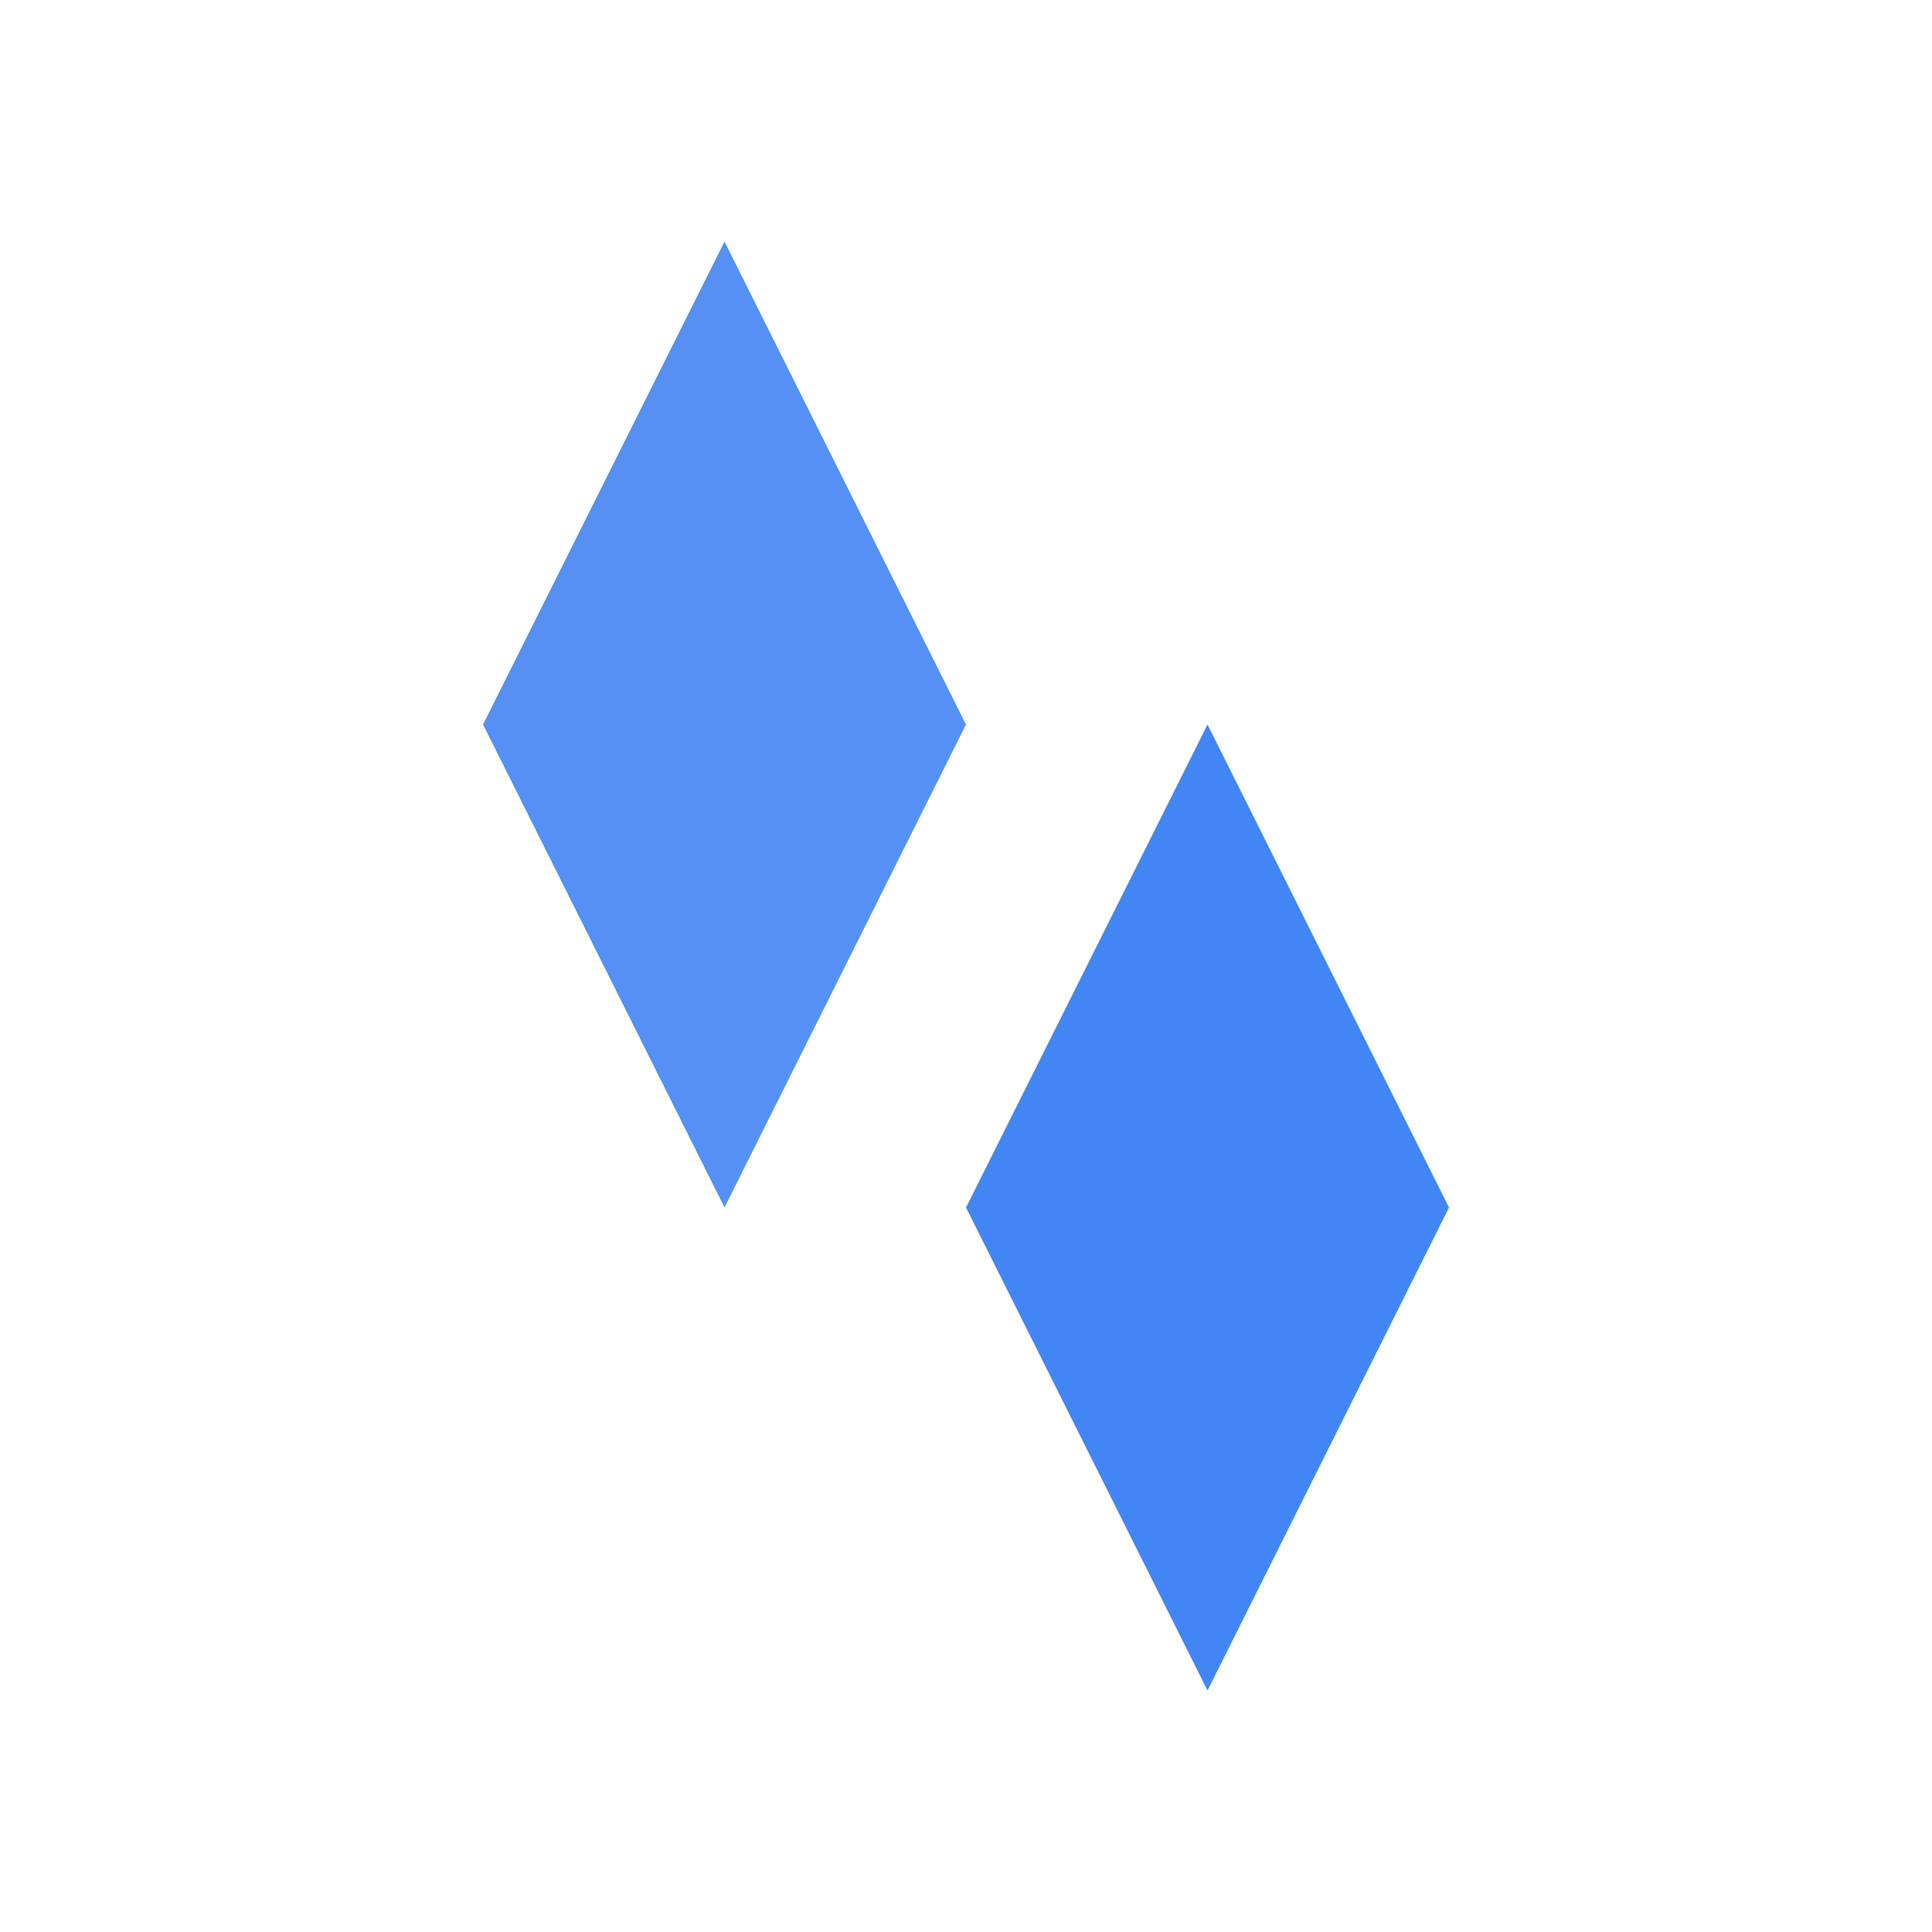
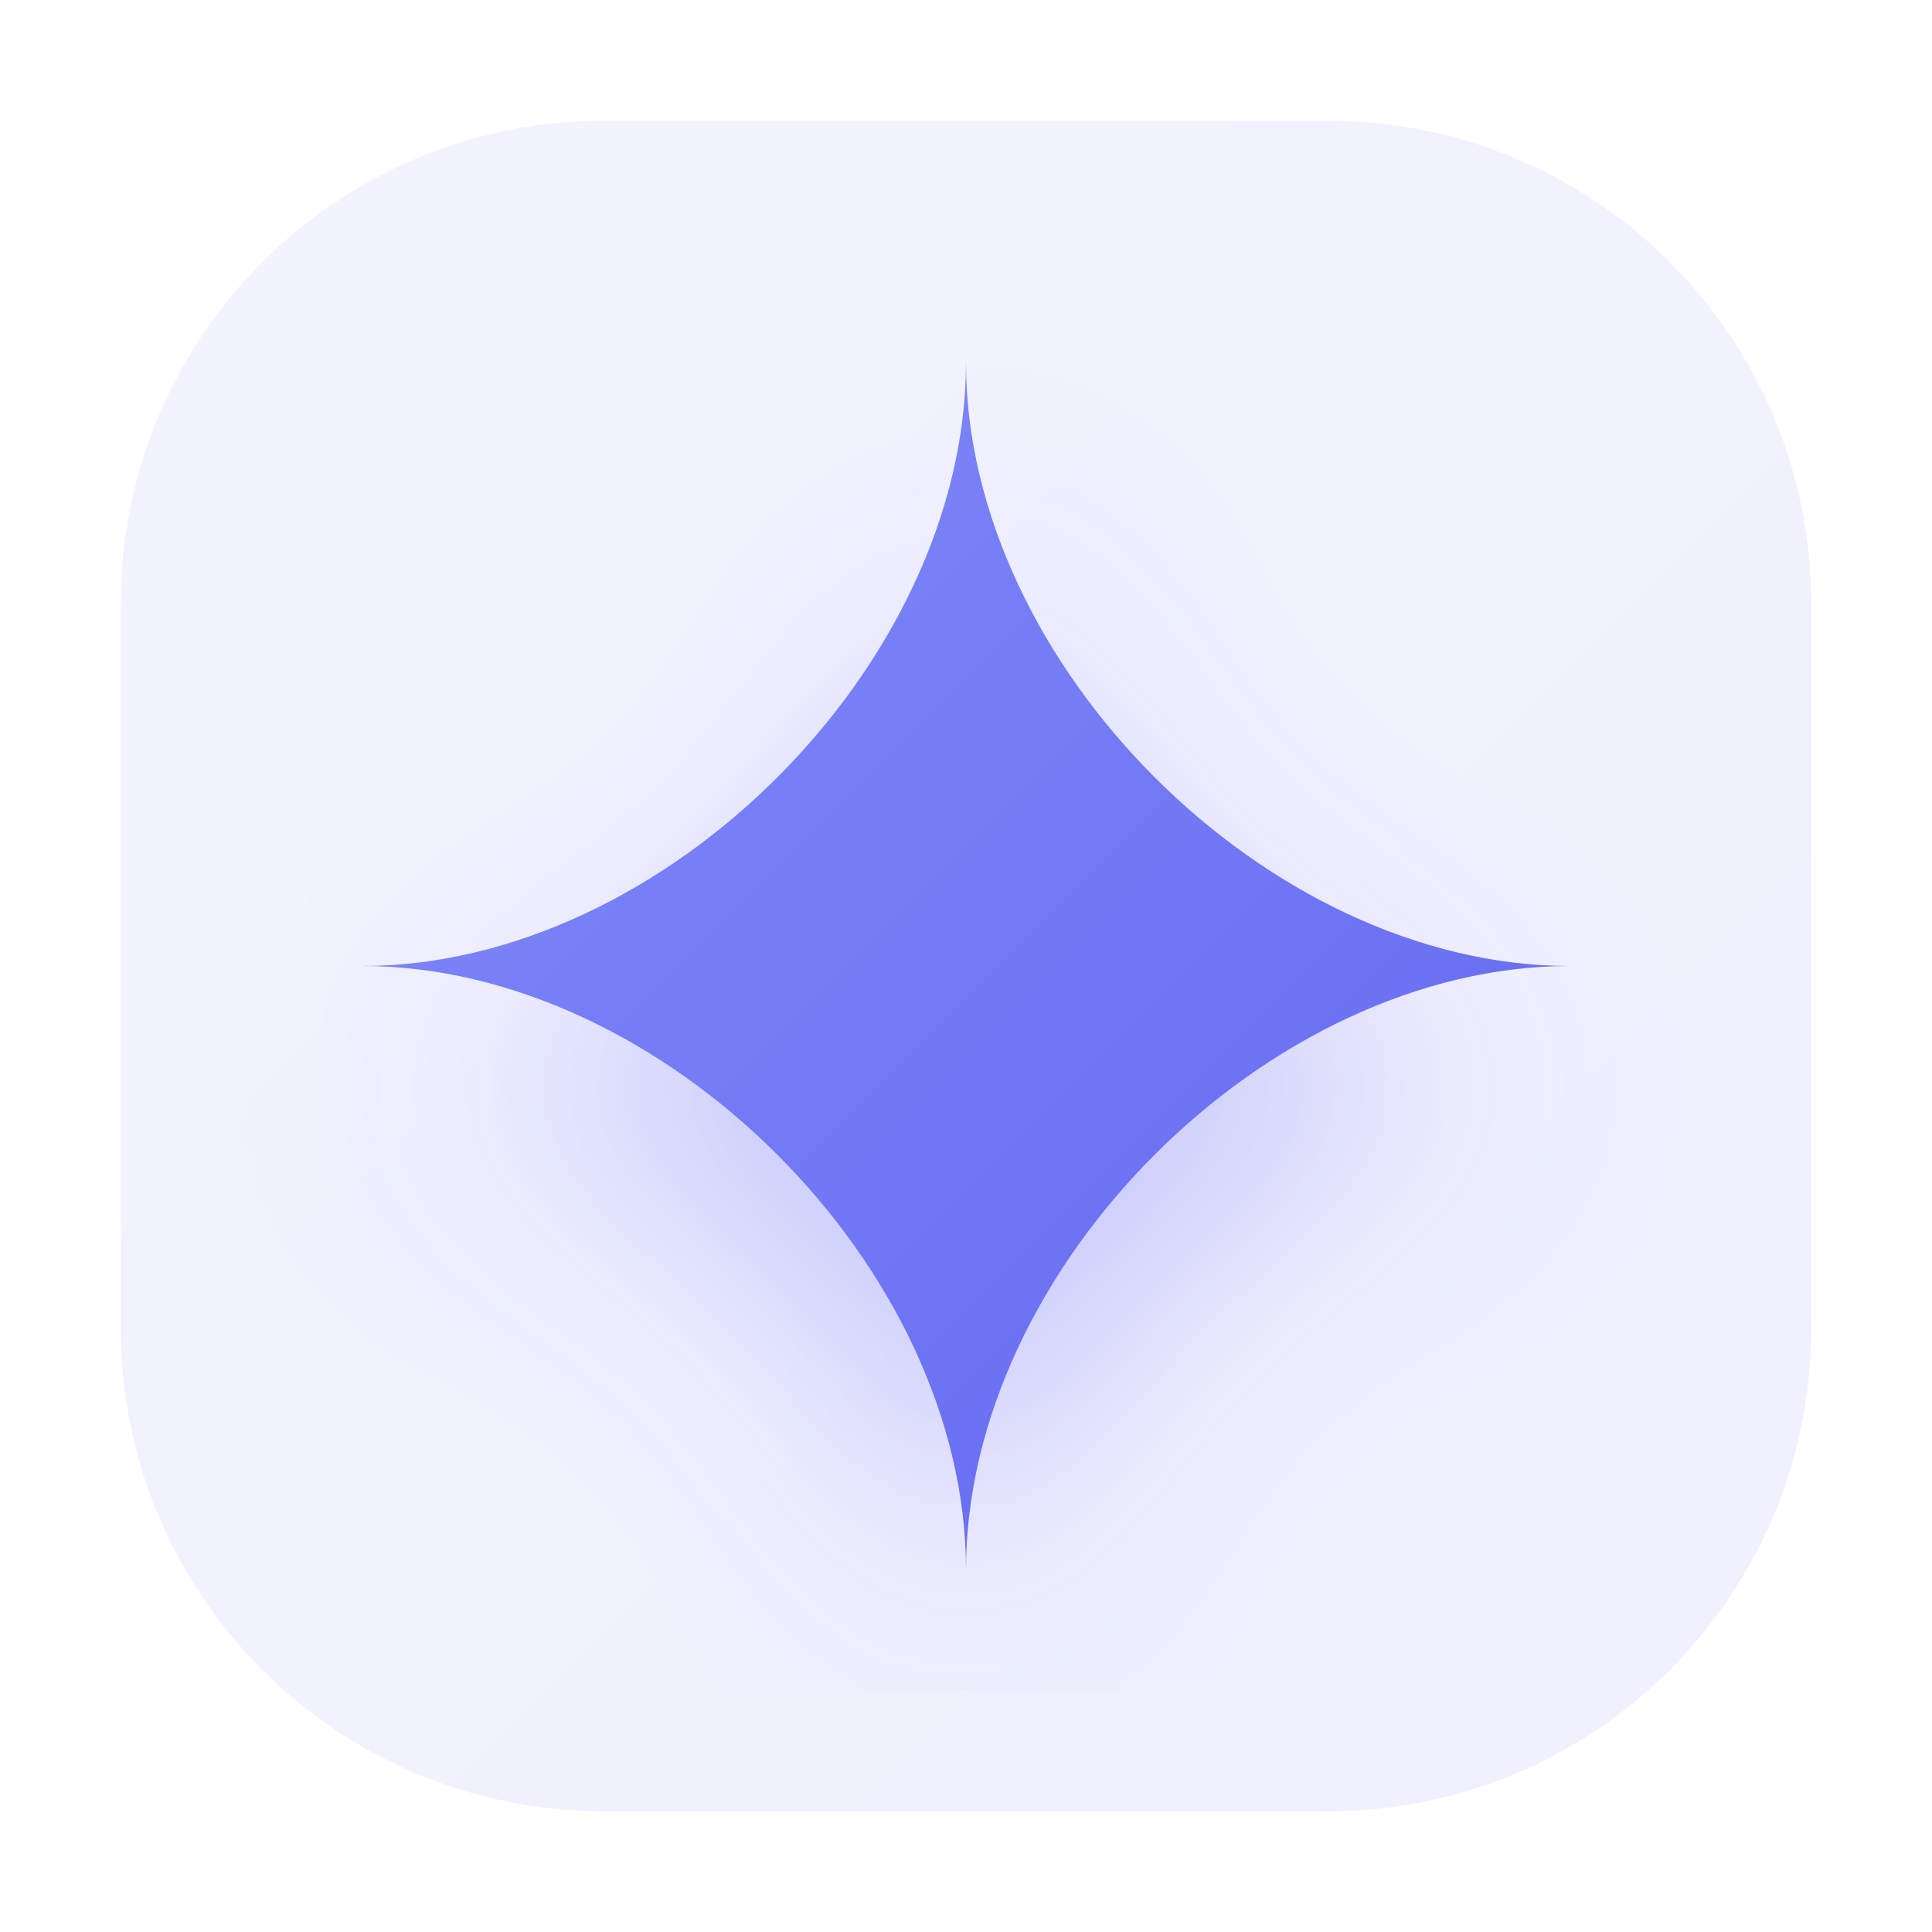
- <svg xmlns="http://www.w3.org/2000/svg" viewBox="0 0 32 32" fill="none" stroke="#4285F4" stroke-width="2" stroke-linecap="round" stroke-linejoin="round">
-   <path d="M12 4l4 8-4 8-4-8z" fill="#4285F4" stroke="none" opacity="0.9" />
-   <path d="M20 12l4 8-4 8-4-8z" fill="#4285F4" stroke="none" />
+ <svg xmlns="http://www.w3.org/2000/svg" viewBox="0 0 32 32" fill="none">
+   <defs>
+     <linearGradient id="gemini-grad" x1="0%" y1="0%" x2="100%" y2="100%">
+       <stop offset="0%" stop-color="#818CF8" />
+       <stop offset="100%" stop-color="#6366F1" />
+     </linearGradient>
+     <filter id="shadow" x="-10%" y="-10%" width="120%" height="120%">
+       <feDropShadow dx="0" dy="2" stdDeviation="2" flood-color="#6366F1" flood-opacity="0.3" />
+     </filter>
+   </defs>
+   <rect x="2" y="2" width="28" height="28" rx="8" fill="url(#gemini-grad)" opacity="0.1" />
+   <path d="M16 6c0 5-5 10-10 10 5 0 10 5 10 10 0-5 5-10 10-10-5 0-10-5-10-10z" fill="url(#gemini-grad)" filter="url(#shadow)" />
</svg>
